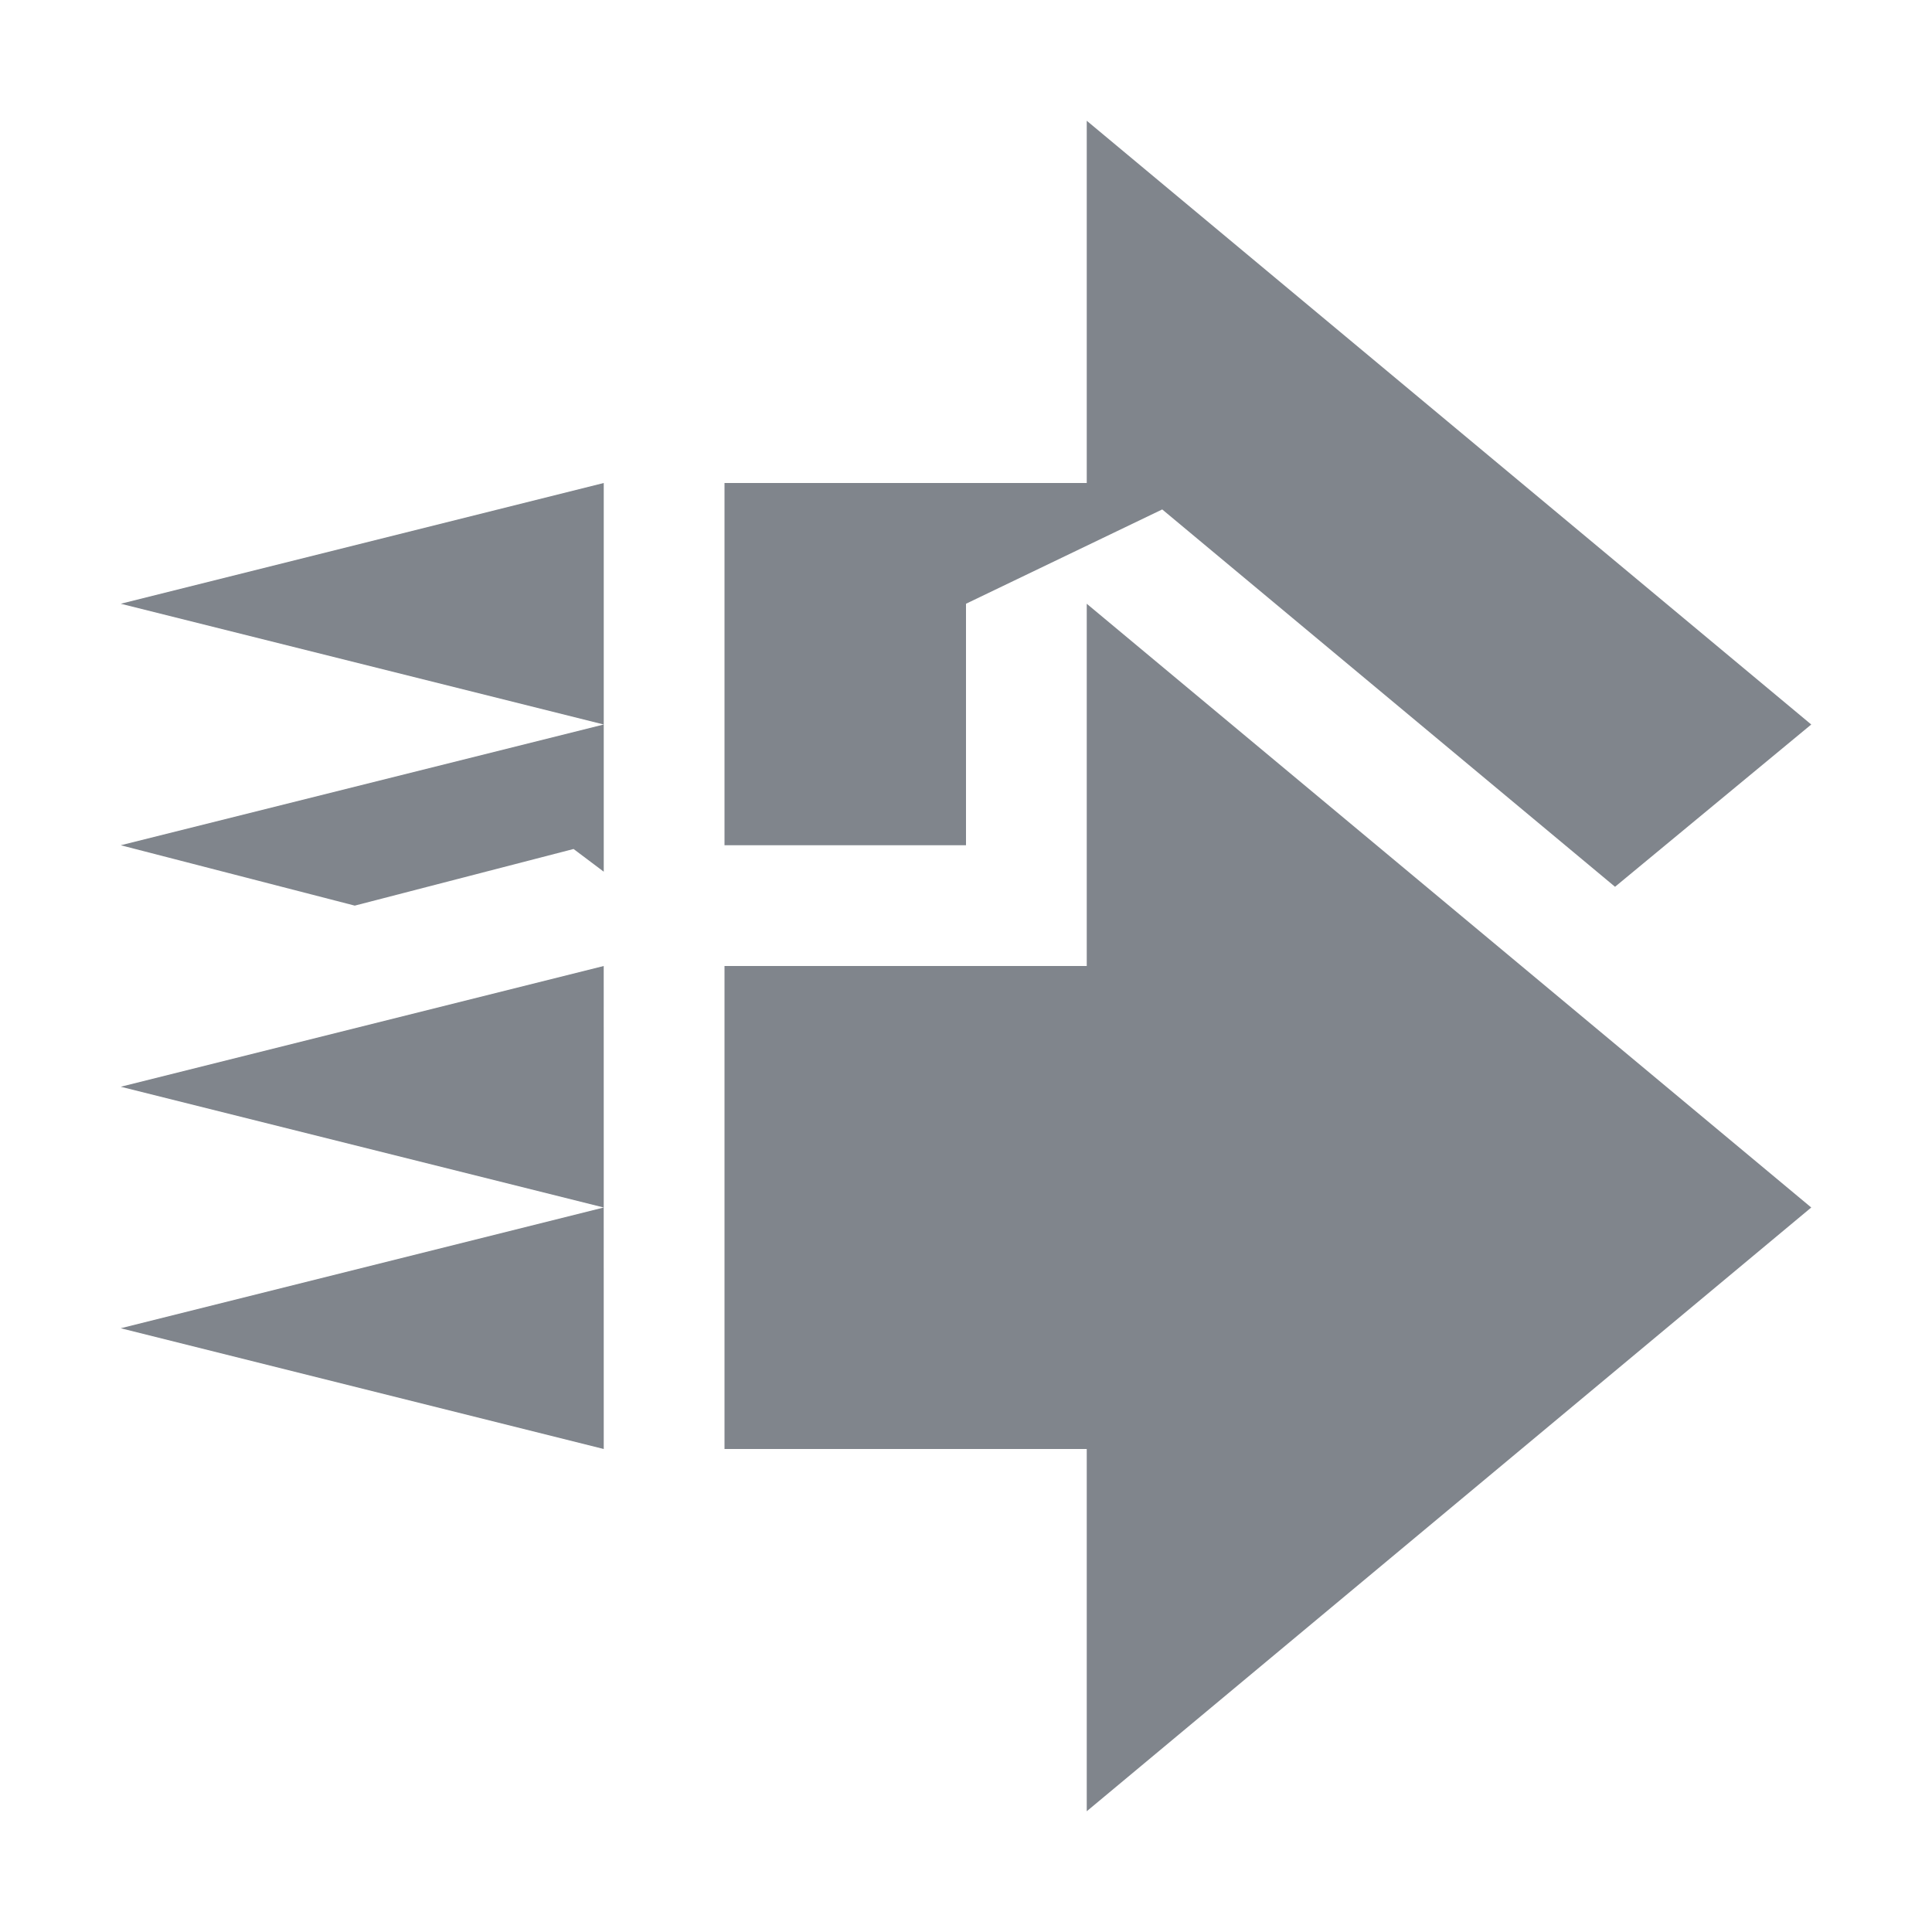
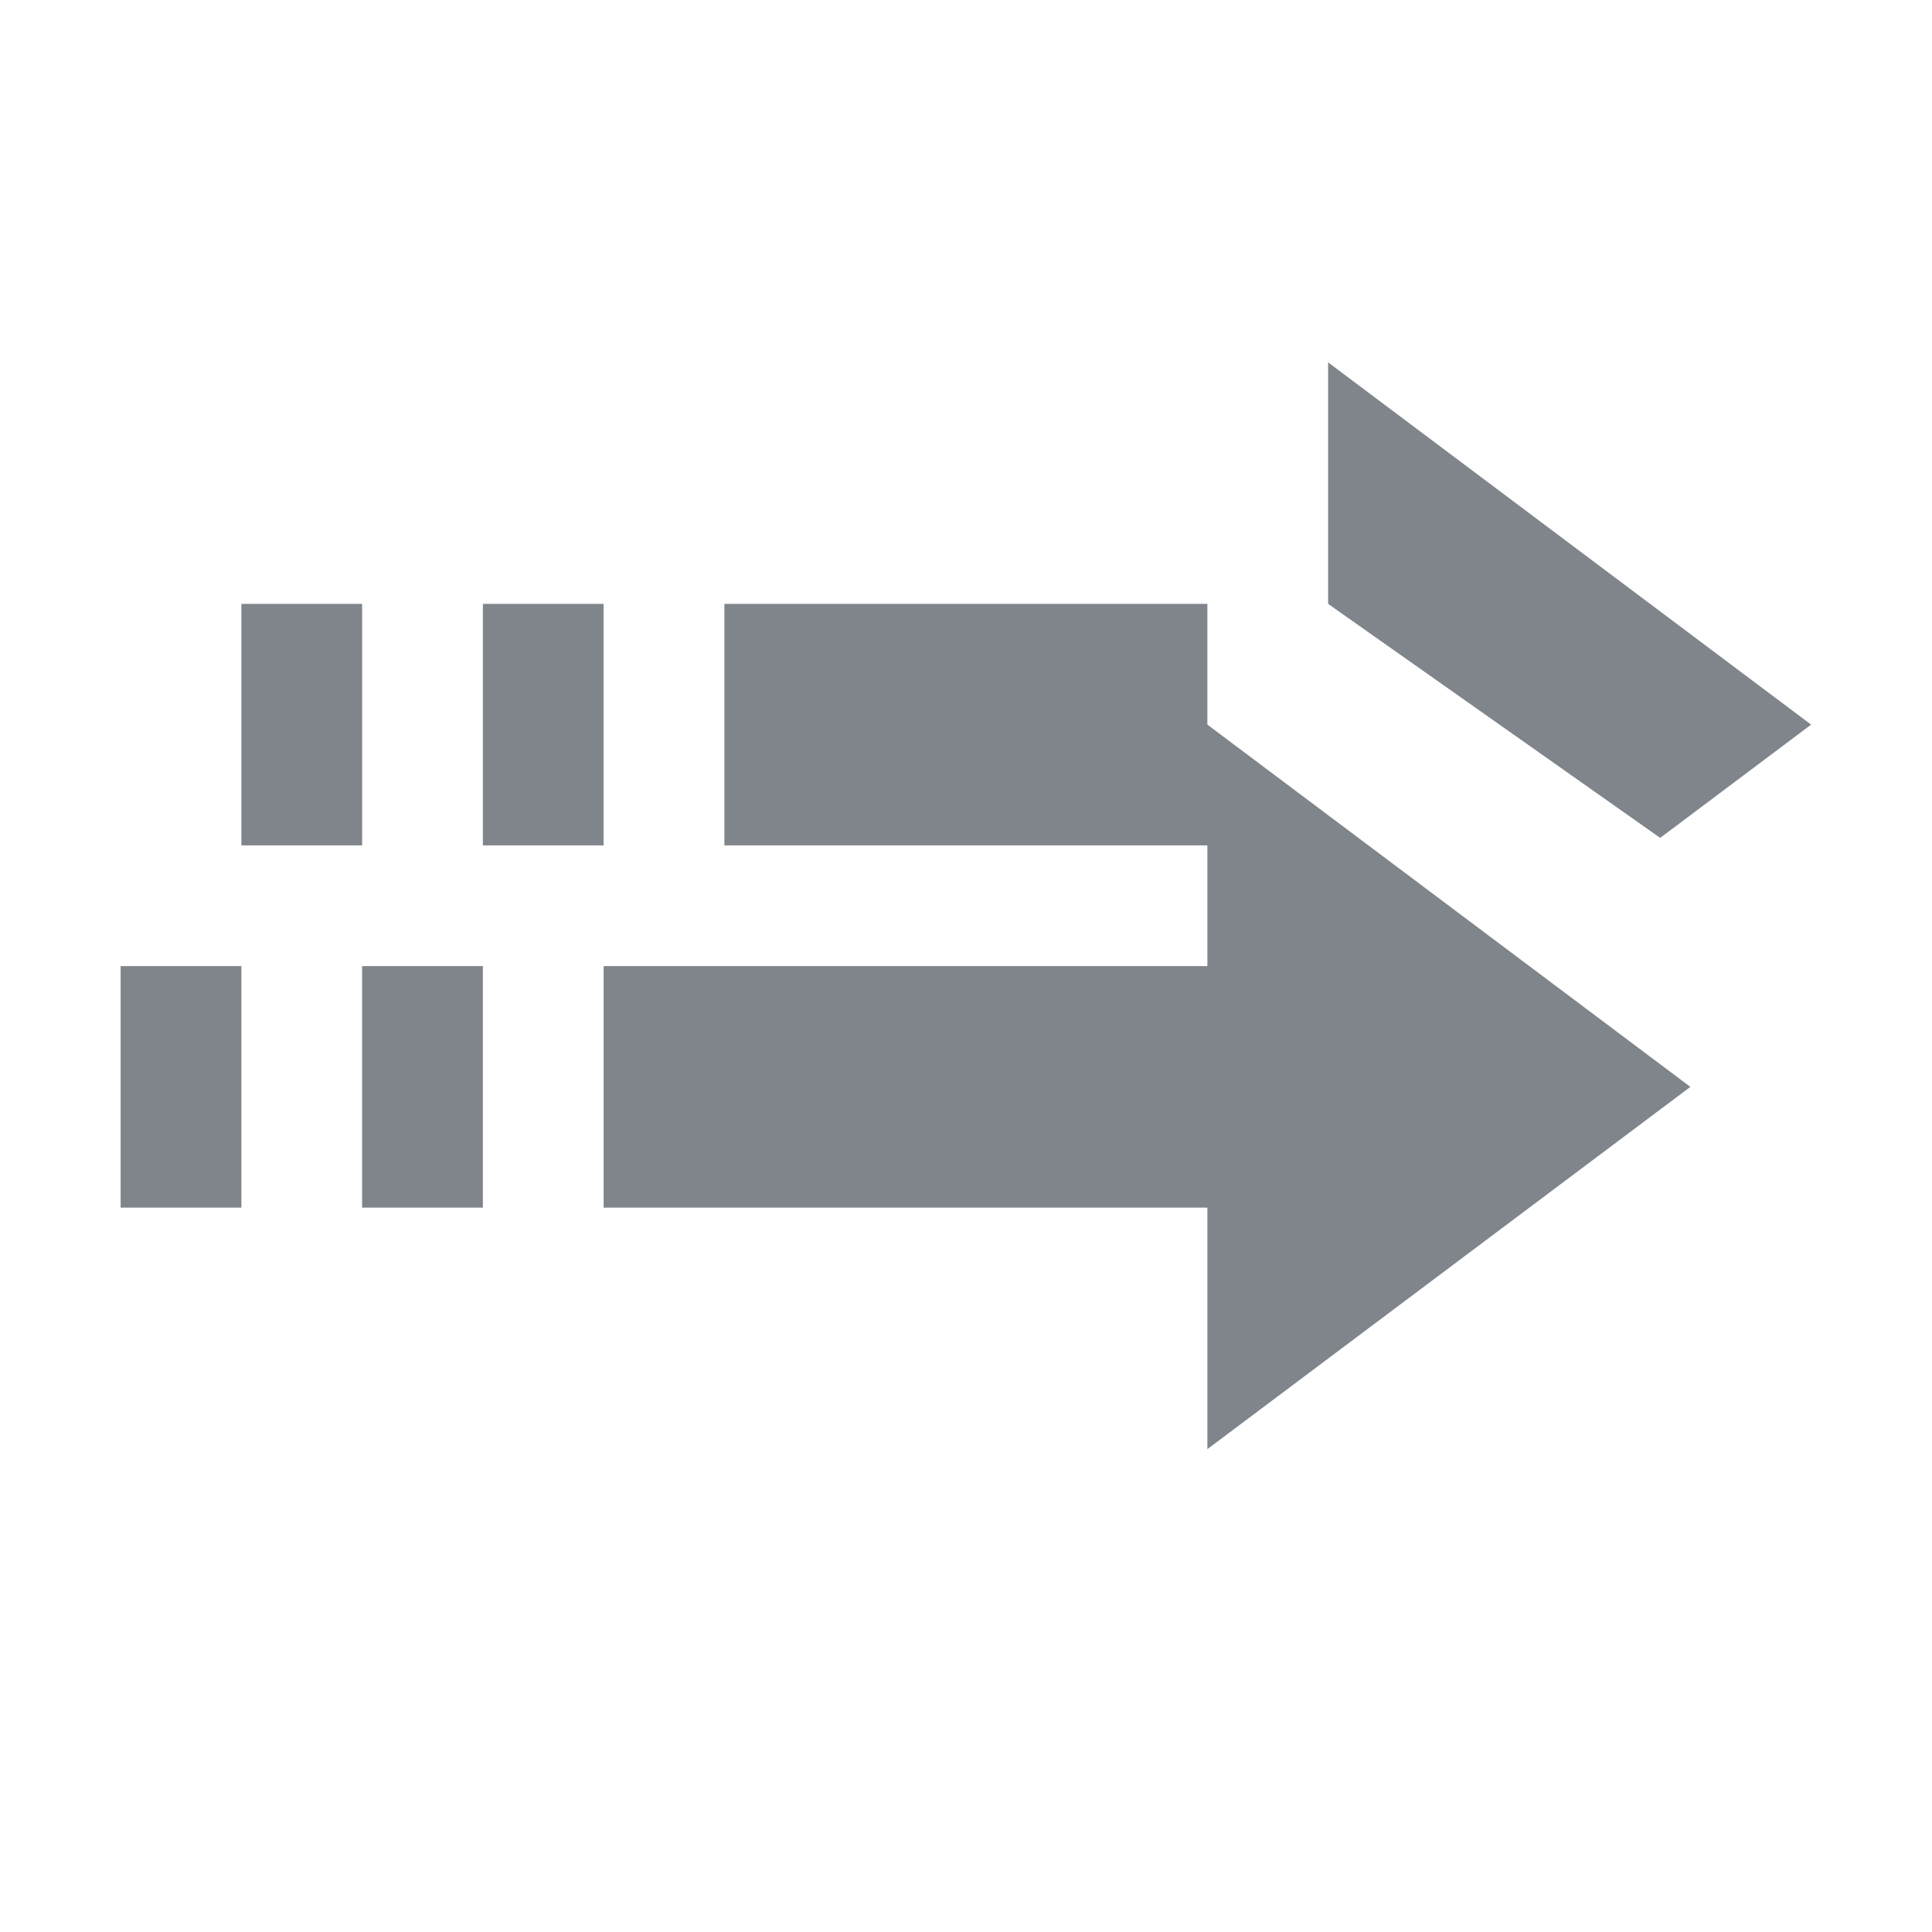
<svg xmlns="http://www.w3.org/2000/svg" width="16" height="16" id="svg27665" version="1.1">
  <defs id="defs27667" />
  <g id="layer1" transform="translate(3364.417,-2100.719)">
-     <path style="color:#000000;fill:#434a55;fill-opacity:0.675;fill-rule:nonzero;stroke:none;stroke-width:2.286;marker:none;visibility:visible;display:inline;overflow:visible;enable-background:accumulate" d="m -3359.417,2112.719 -3e-4,-2 -4,1 z m -4,-3 4,1 -3e-4,-2 z m 5,3 3,0 0,3 6,-5 -6,-5 0,3 -3,0 z" id="path2993" />
-     <path style="color:#000000;fill:#434a55;fill-opacity:0.675;fill-rule:nonzero;stroke:none;stroke-width:2.286;marker:none;visibility:visible;display:inline;overflow:visible;enable-background:accumulate" d="M 9,1 9,4 6,4 6,7 8,7 8,5 9.625,4.219 13.375,7.344 15,6 z M 5,4 1,5 5,6 z M 5,6 1,7 2.938,7.5 4.75,7.031 5,7.219 z" transform="translate(-3364.417,2100.719)" id="rect2990" />
+     <path style="color:#000000;display:inline;overflow:visible;visibility:visible;fill:#434a55;fill-opacity:0.675;fill-rule:nonzero;stroke:none;stroke-width:2.286;marker:none;enable-background:accumulate" d="m -3353.418,2103.72 0,2 2.75,1.938 1.25,-0.938 z m -9,2 0,2 1,0 0,-2 z m 2,0 0,2 1,0 0,-2 z m 2,0 0,2 4,0 0,1 -5,0 0,2 5,0 0,2 4,-3 -4,-3 0,-1 z m -5,3 0,2 1,0 0,-2 z m 2,0 0,2 1,0 0,-2 z" id="path2994" />
  </g>
</svg>
